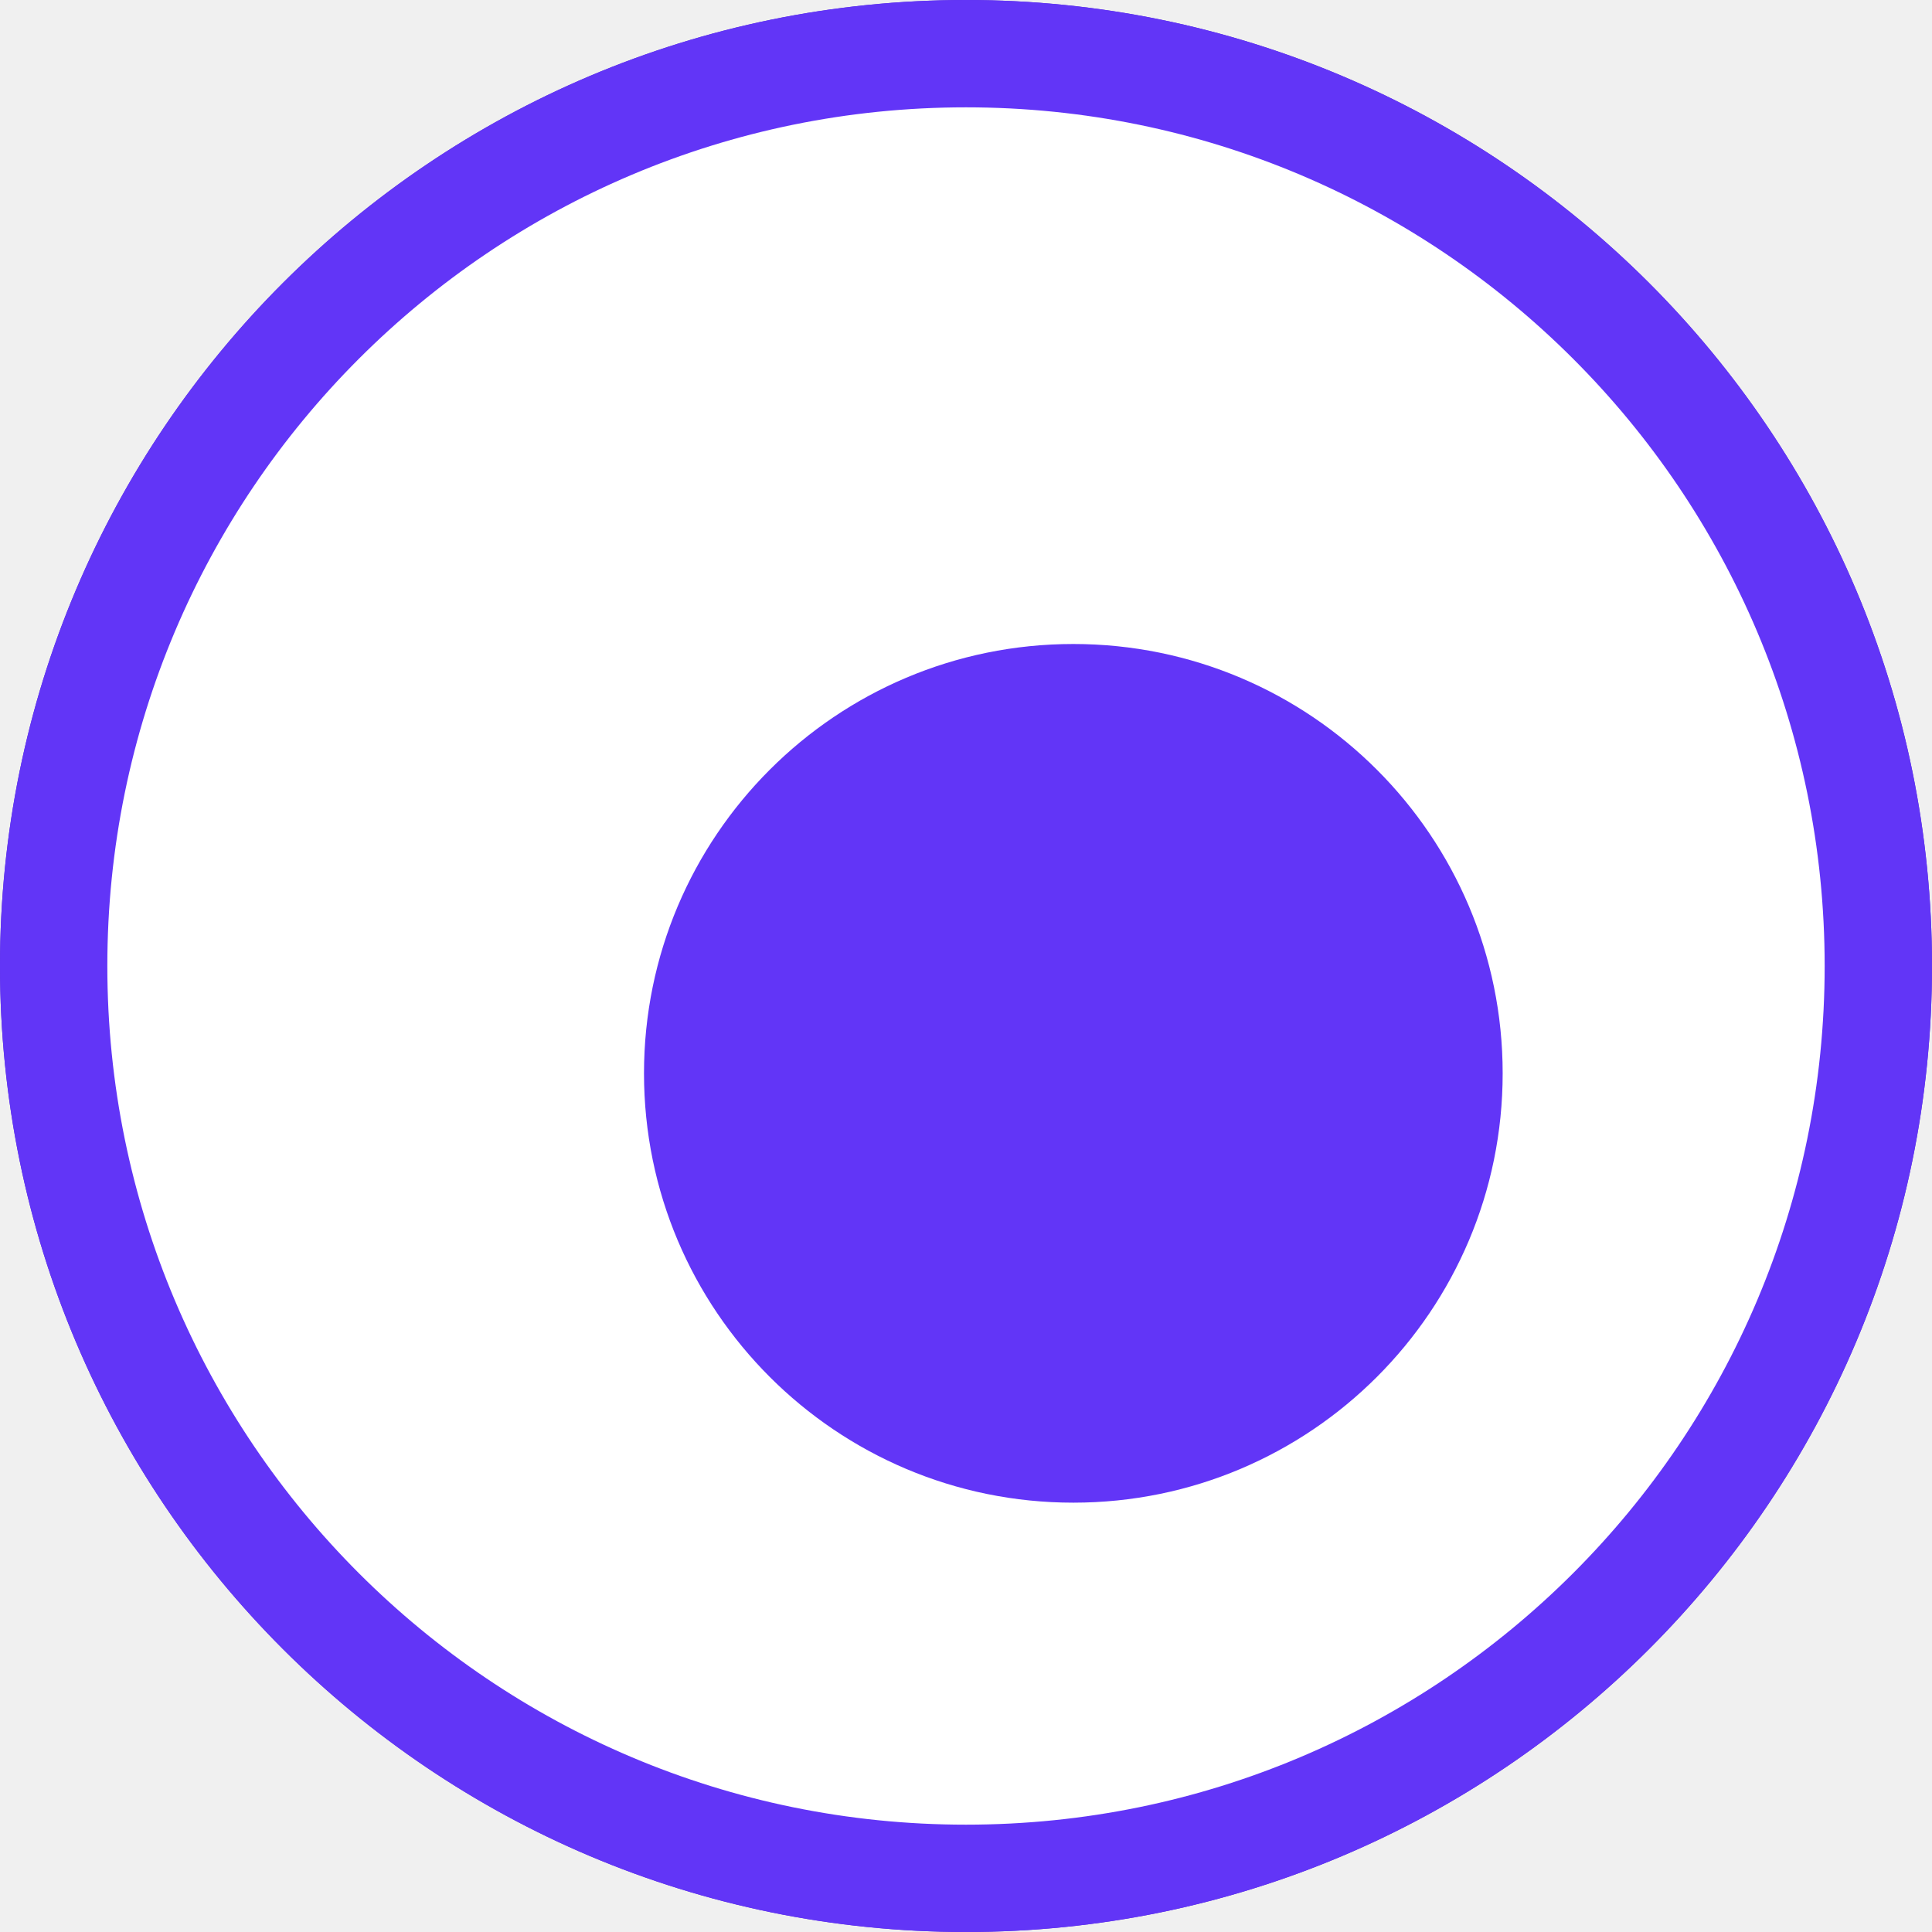
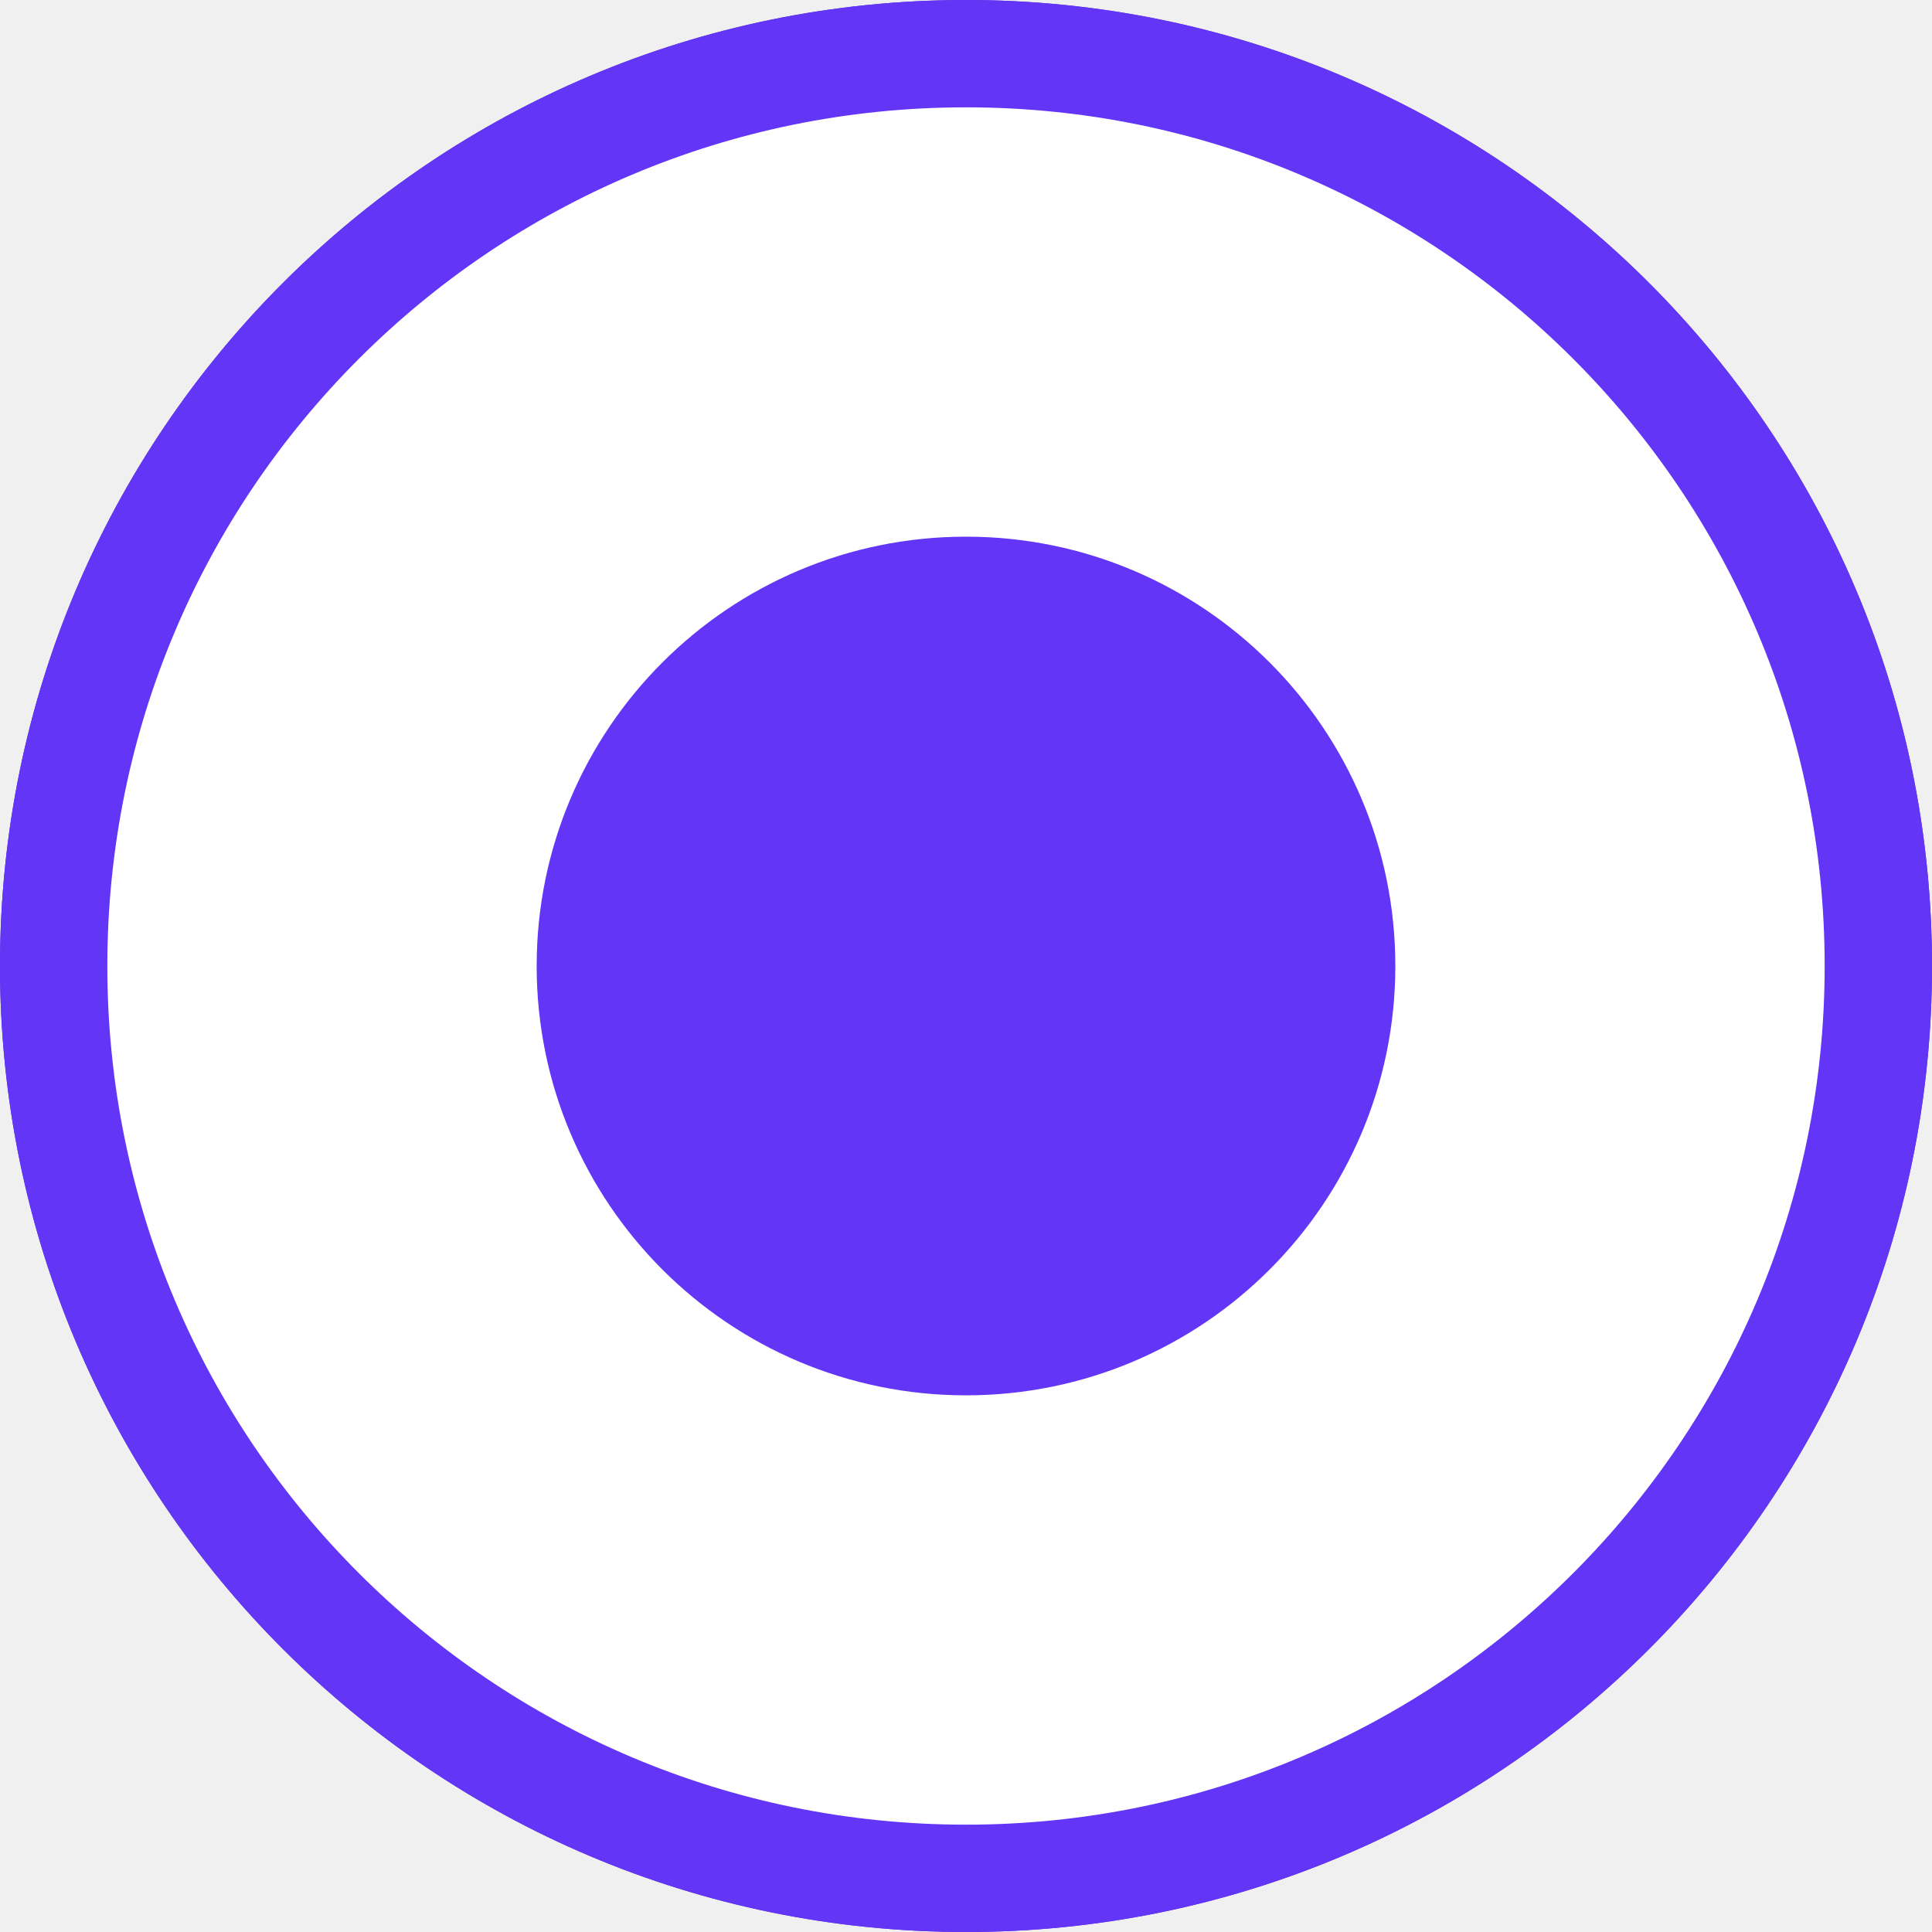
<svg xmlns="http://www.w3.org/2000/svg" preserveAspectRatio="none" overflow="visible" style="display: block;" width="18" height="18" viewBox="0 0 18 18" fill="none">
  <g id="Indicator">
    <g clip-path="url(#clip0_0_26)">
      <circle id="Interaction halo" cx="10" cy="10" r="12" fill="#532CD1" />
      <circle id="Ring" cx="9" cy="9" r="8.5" fill="white" stroke="#6235F7" />
-       <circle id="Dot" cx="10" cy="10" r="4" fill="#6235F7" />
+       <circle id="Dot" cx="9" cy="9" r="4" fill="#6235F7" />
    </g>
  </g>
  <defs>
    <clipPath id="clip0_0_26">
      <path d="M0 9C0 4.029 4.029 0 9 0V0C13.971 0 18 4.029 18 9V9C18 13.971 13.971 18 9 18V18C4.029 18 0 13.971 0 9V9Z" fill="white" />
    </clipPath>
  </defs>
</svg>
